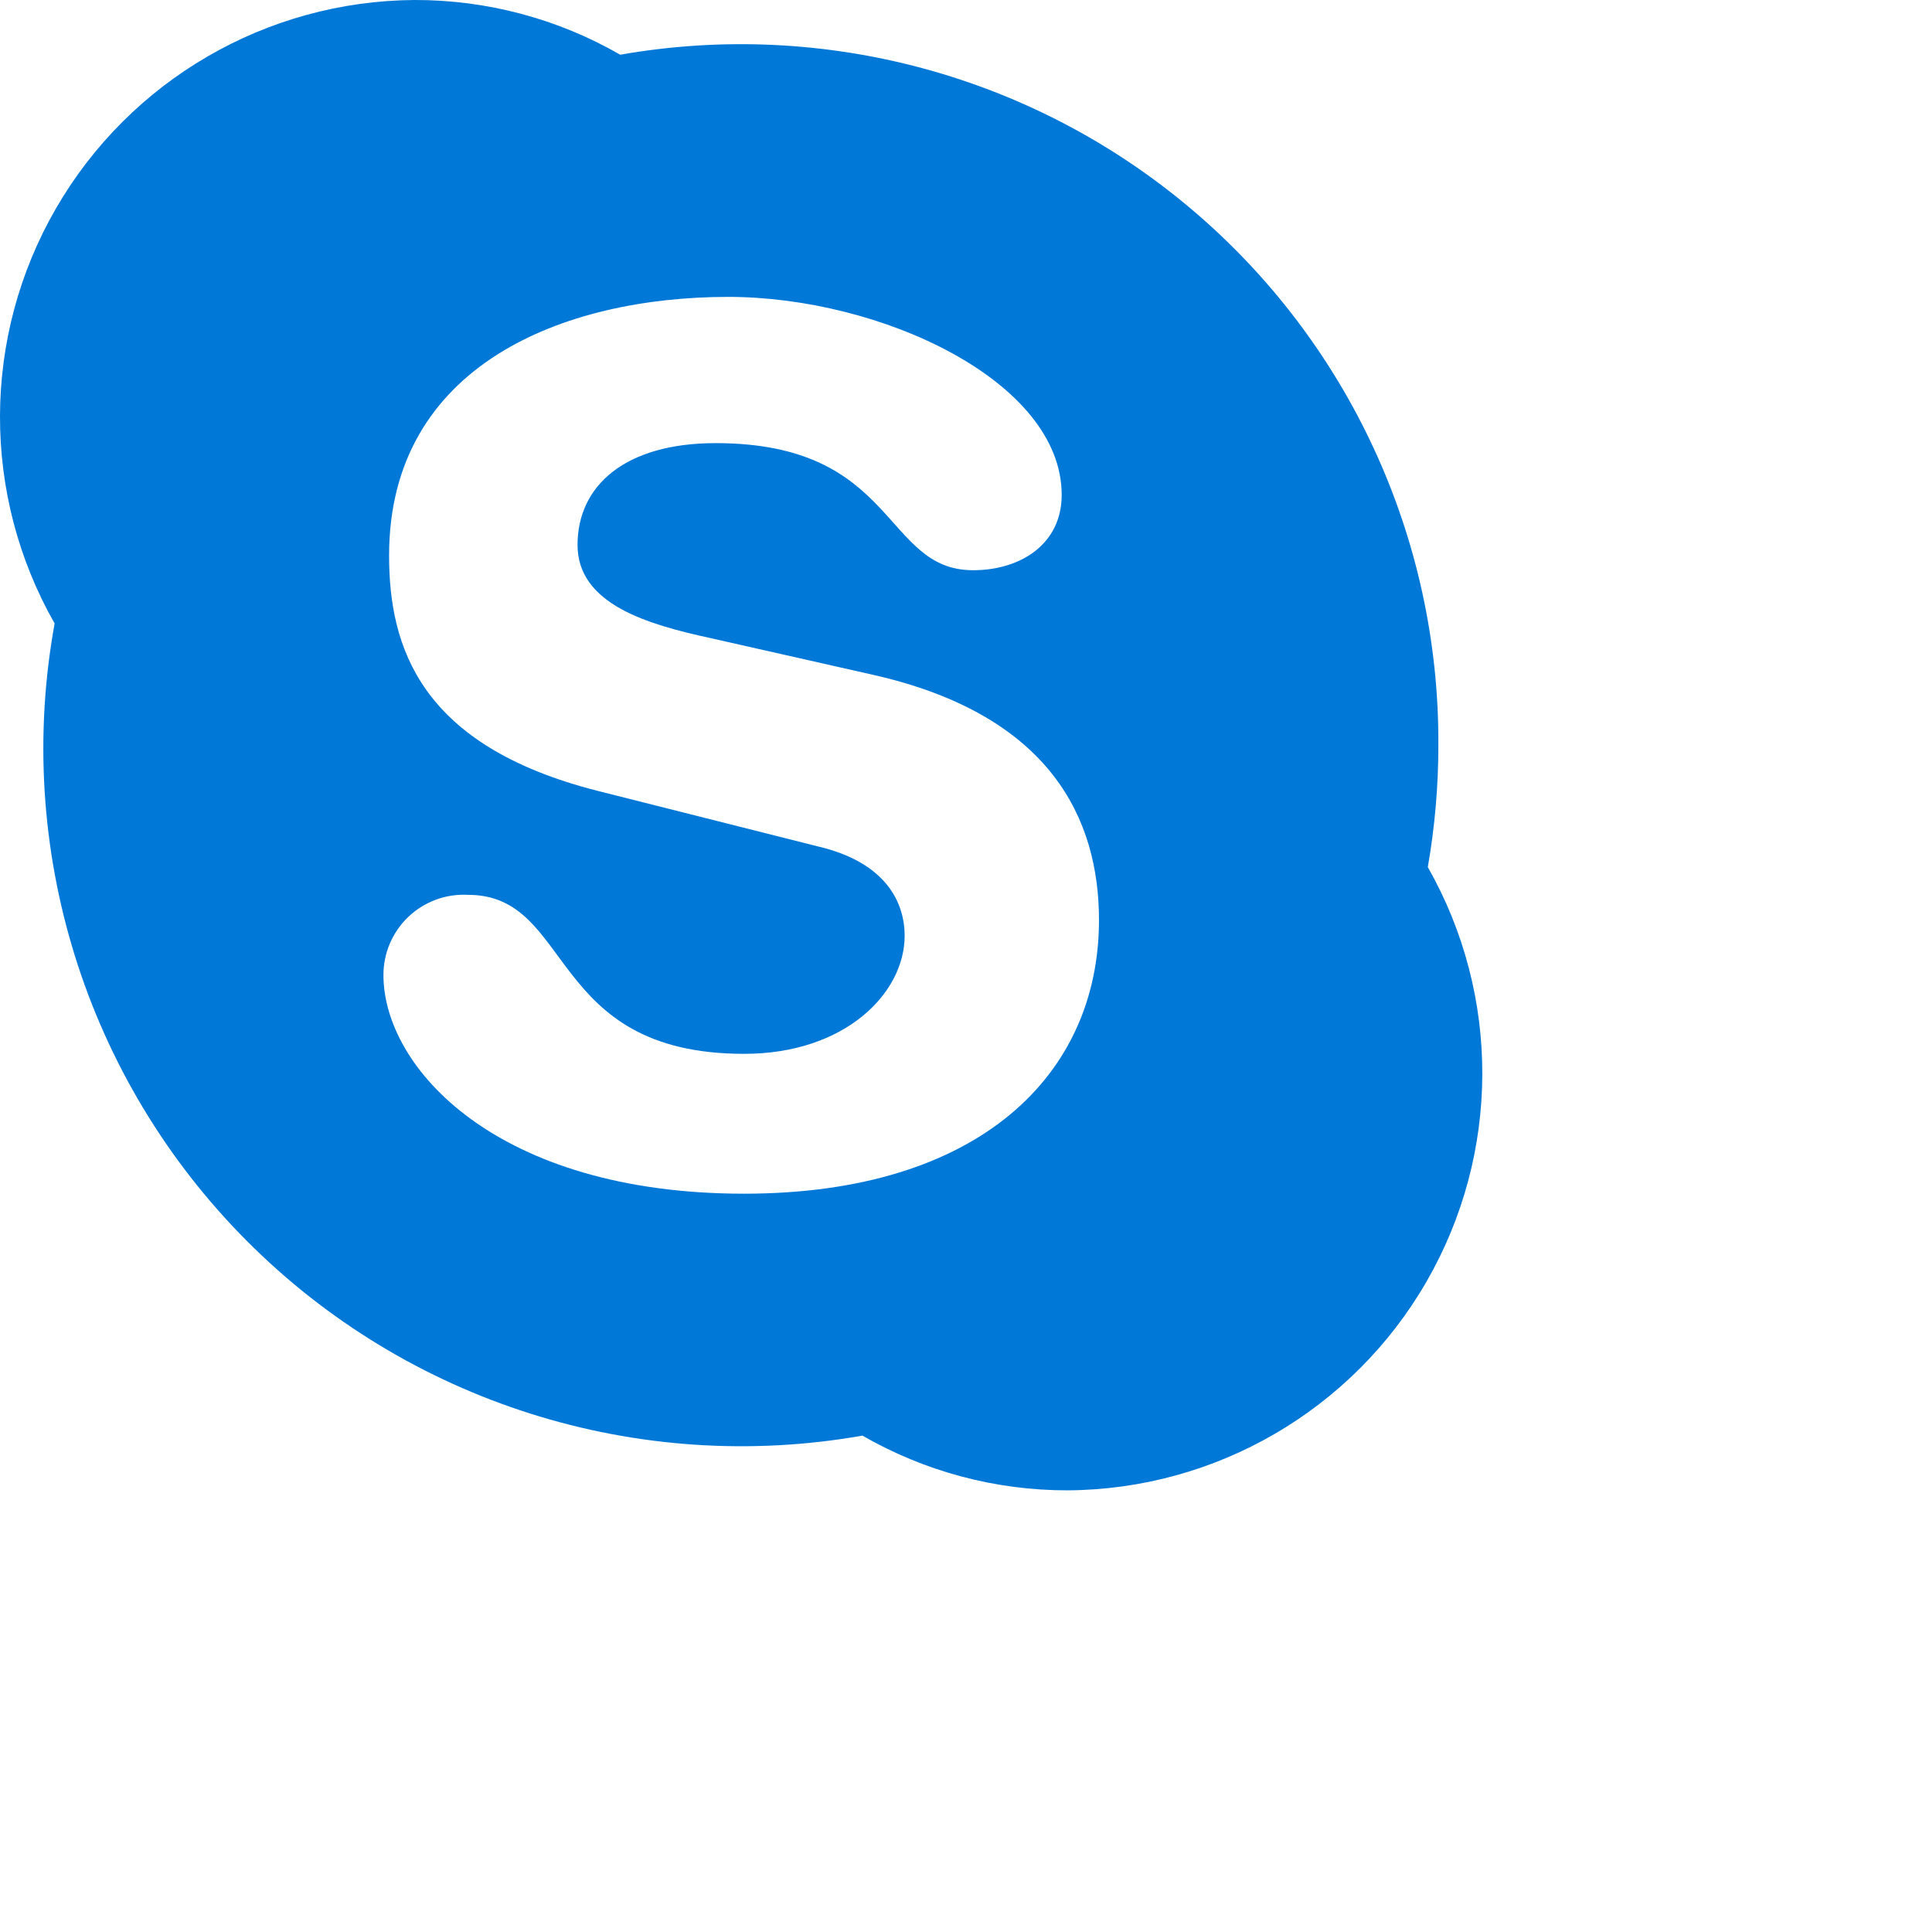
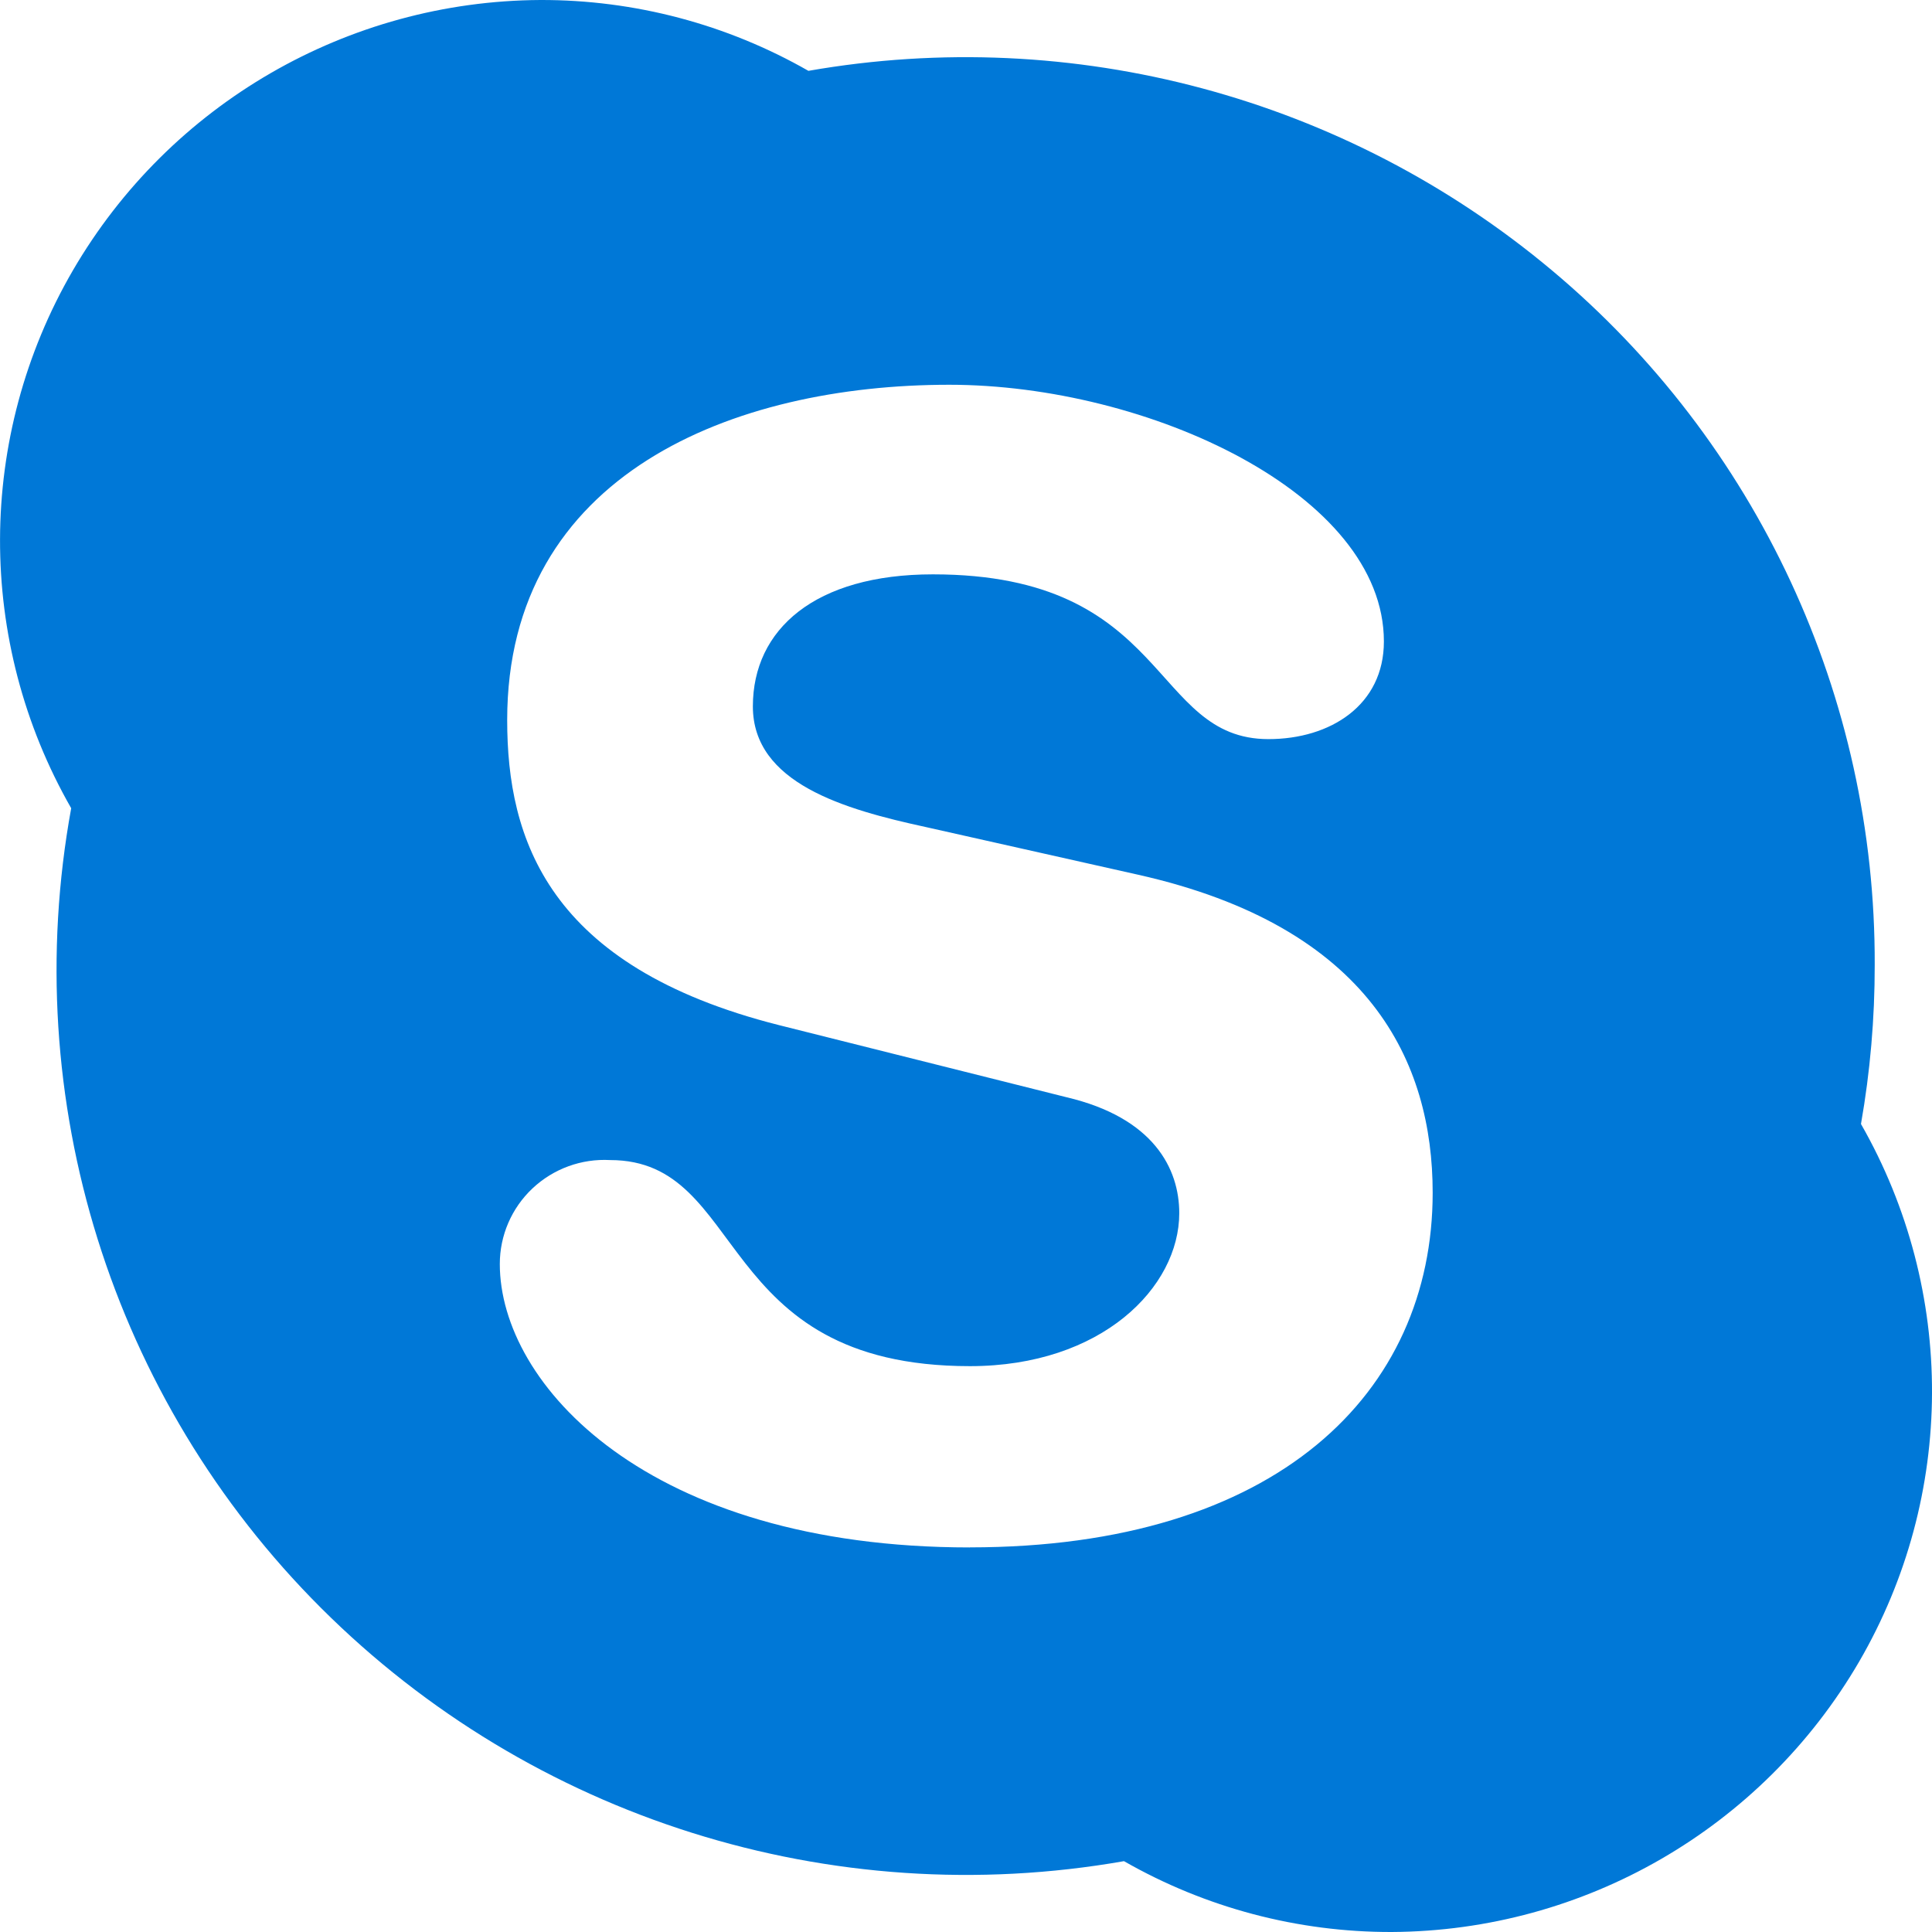
- <svg xmlns="http://www.w3.org/2000/svg" width="78.469" height="78.74" viewBox="0 0 78.469 78.74">
+ <svg xmlns="http://www.w3.org/2000/svg" width="60" height="60" viewBox="0 0 60 60">
  <defs>
    <style>.a{fill:#0078d7;}</style>
  </defs>
  <g transform="translate(0.006)">
-     <path class="a" d="M31.32,48.65c-10.09,0-14.7-5.14-14.7-8.91a3.27,3.27,0,0,1,3.45-3.27c4.32,0,3.19,6.48,11.25,6.48,4.12,0,6.54-2.48,6.54-4.81,0-1.4-.8-3-3.52-3.64l-9-2.27c-7.23-1.84-8.49-5.86-8.49-9.59,0-7.74,7.08-10.54,13.82-10.54,6.21,0,13.59,3.43,13.59,8.07,0,2-1.67,3.07-3.61,3.07-3.69,0-3.07-5.18-10.49-5.18-3.69,0-5.63,1.73-5.63,4.15S27.4,25.45,29.92,26l6.64,1.5c7.28,1.64,9.22,5.91,9.22,10,0,6.29-4.87,11.15-14.47,11.15M59.18,35.34a28.86,28.86,0,0,0,.43-5A28.42,28.42,0,0,0,26.27,2.23,16.72,16.72,0,0,0,17.89,0,17,17,0,0,0,3.22,25.41a28.44,28.44,0,0,0,32.92,33.1,16.71,16.71,0,0,0,8.37,2.23,17,17,0,0,0,14.67-25.4" transform="translate(-1)" />
+     <path class="a" d="M31.116,48.057c-10.022,0-14.6-5.077-14.6-8.8a3.222,3.222,0,0,1,1.014-2.349,3.258,3.258,0,0,1,2.413-.881c4.291,0,3.169,6.4,11.174,6.4,4.092,0,6.5-2.45,6.5-4.751,0-1.383-.795-2.963-3.5-3.6l-8.939-2.242c-7.181-1.818-8.433-5.789-8.433-9.473,0-7.646,7.032-10.412,13.727-10.412,6.168,0,13.5,3.388,13.5,7.972,0,1.976-1.659,3.033-3.586,3.033-3.665,0-3.049-5.117-10.419-5.117-3.665,0-5.592,1.709-5.592,4.1s2.851,3.2,5.354,3.744l6.6,1.482c7.231,1.62,9.158,5.838,9.158,9.878,0,6.213-4.837,11.014-14.373,11.014M58.788,34.909a28.356,28.356,0,0,0,.427-4.939A28.011,28.011,0,0,0,49.183,8.39,28.34,28.34,0,0,0,26.1,2.2,16.678,16.678,0,0,0,17.776,0,16.9,16.9,0,0,0,3.256,8.4a16.713,16.713,0,0,0-.051,16.7,28,28,0,0,0,7.763,24.841A28.347,28.347,0,0,0,35.9,57.8,16.668,16.668,0,0,0,44.217,60,16.9,16.9,0,0,0,58.73,51.606a16.713,16.713,0,0,0,.058-16.7" transform="translate(-1 0)" />
  </g>
</svg>
